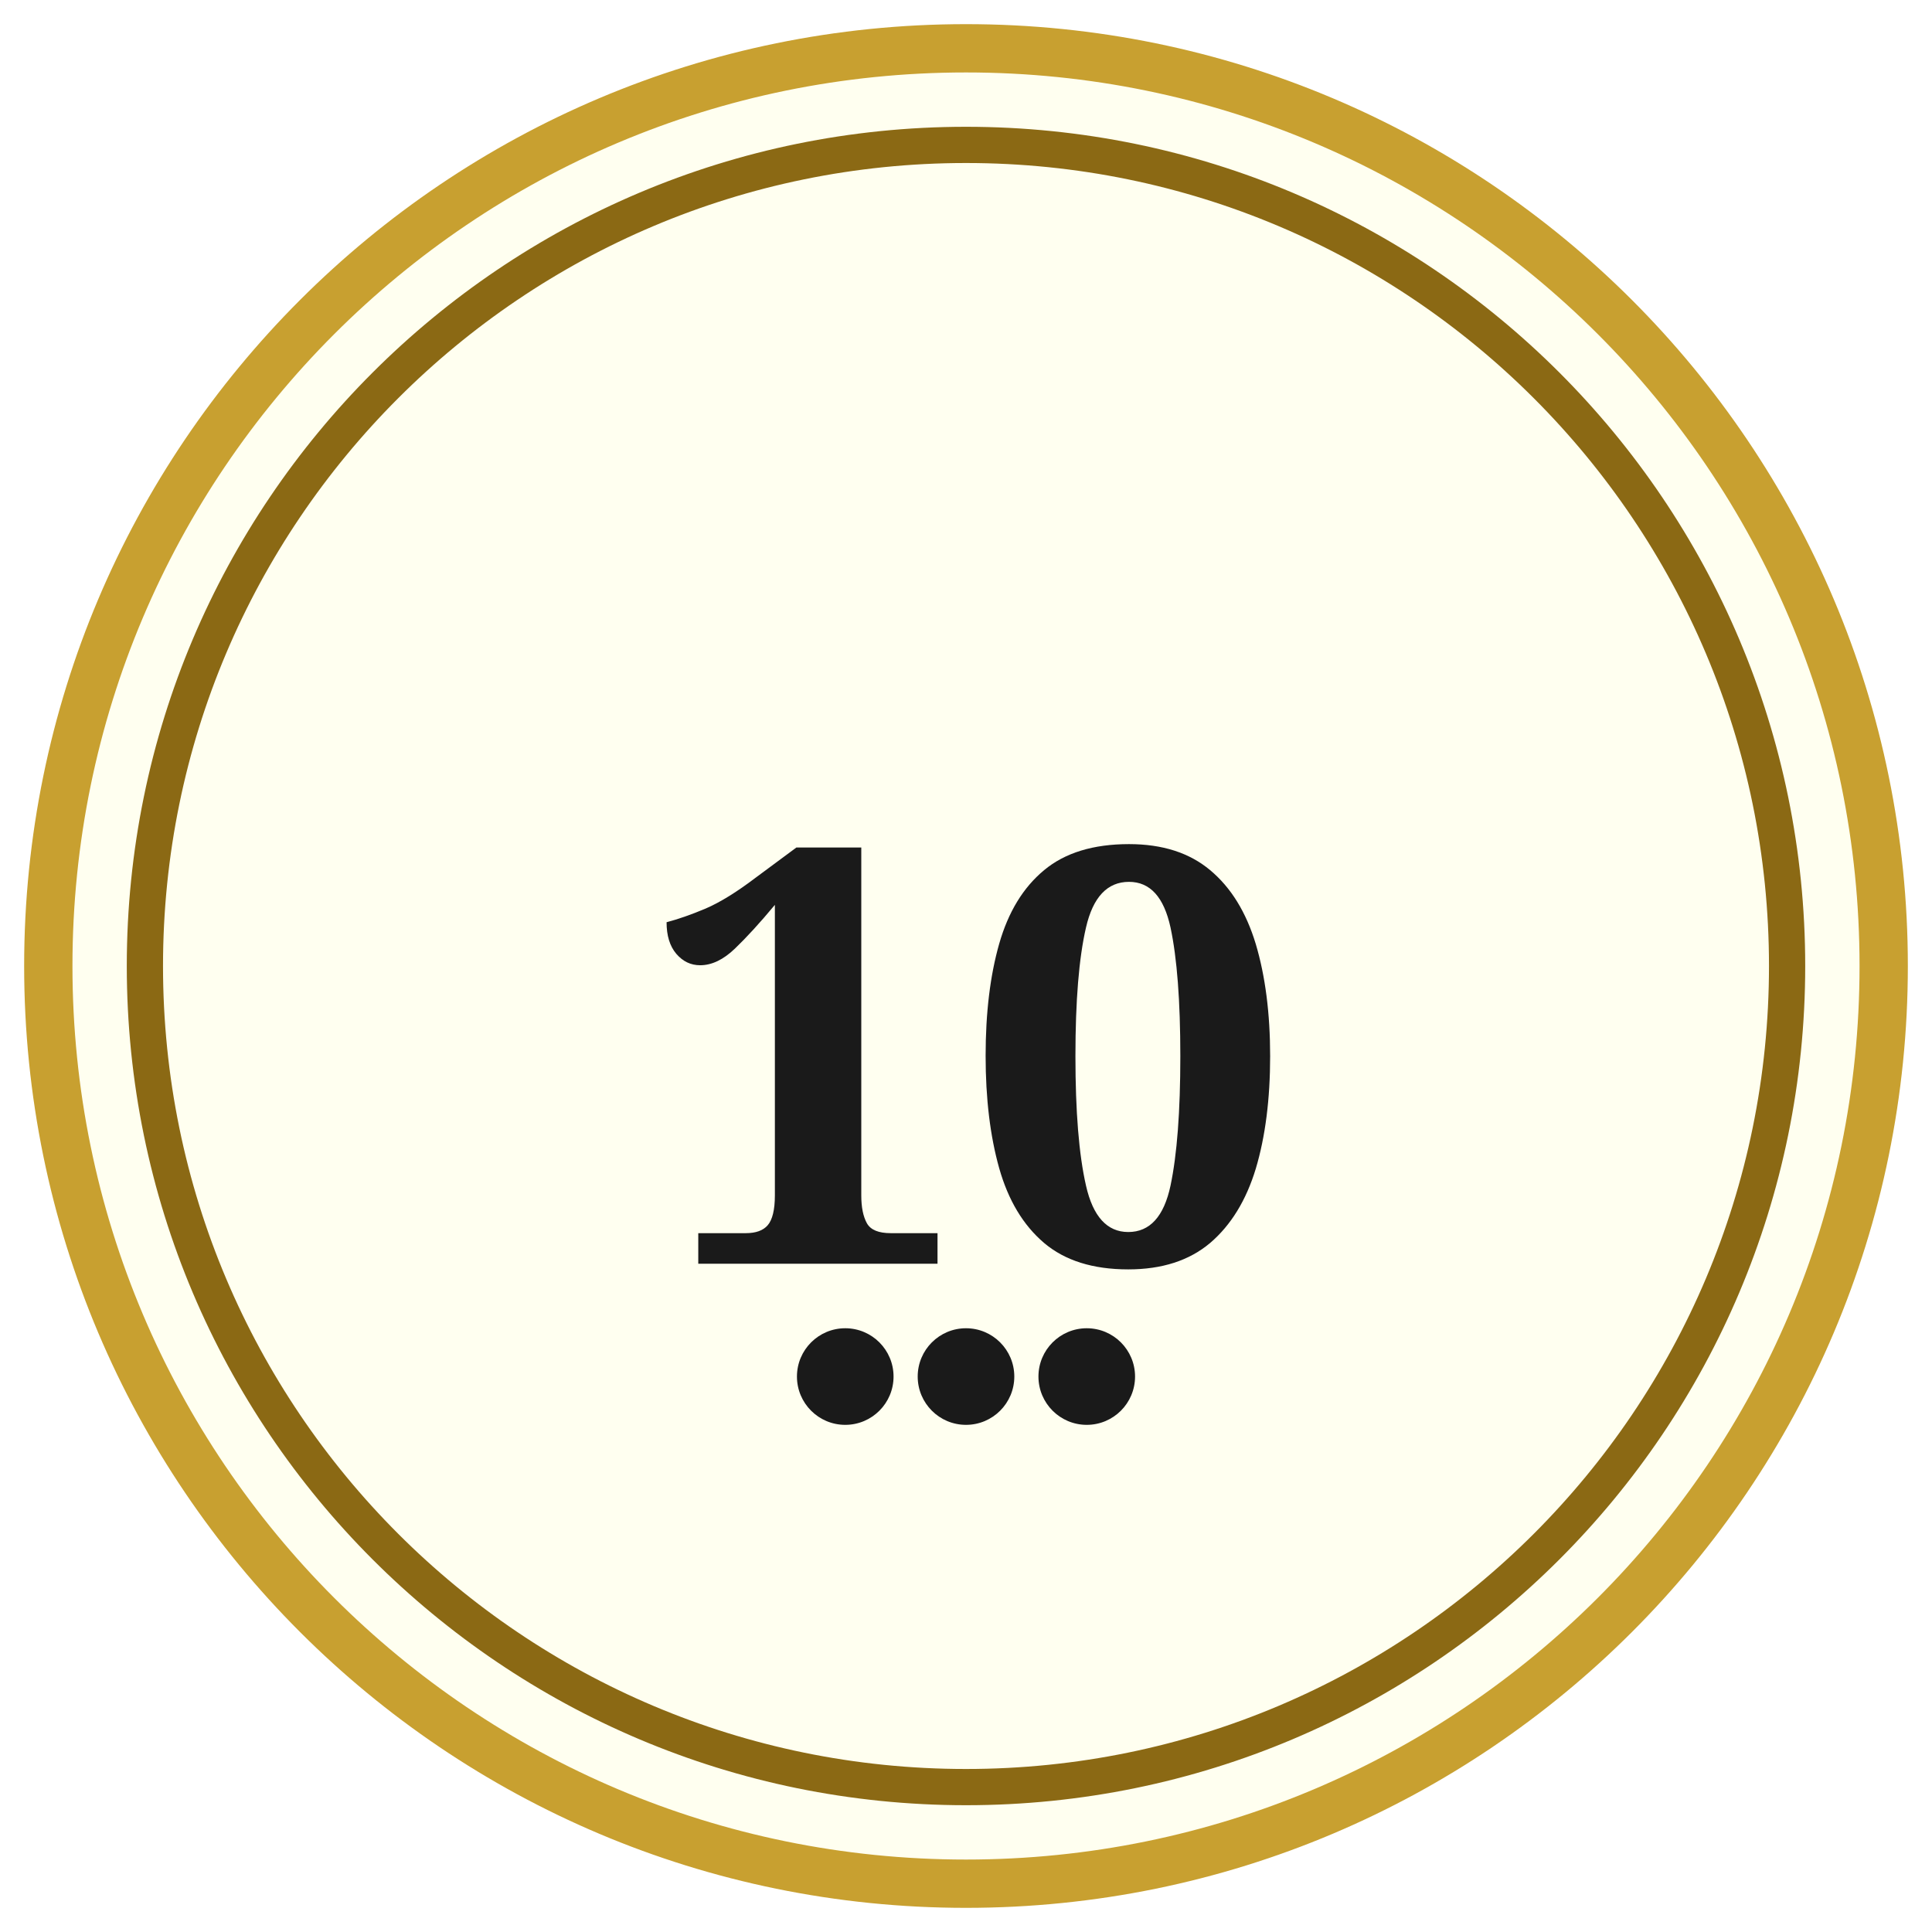
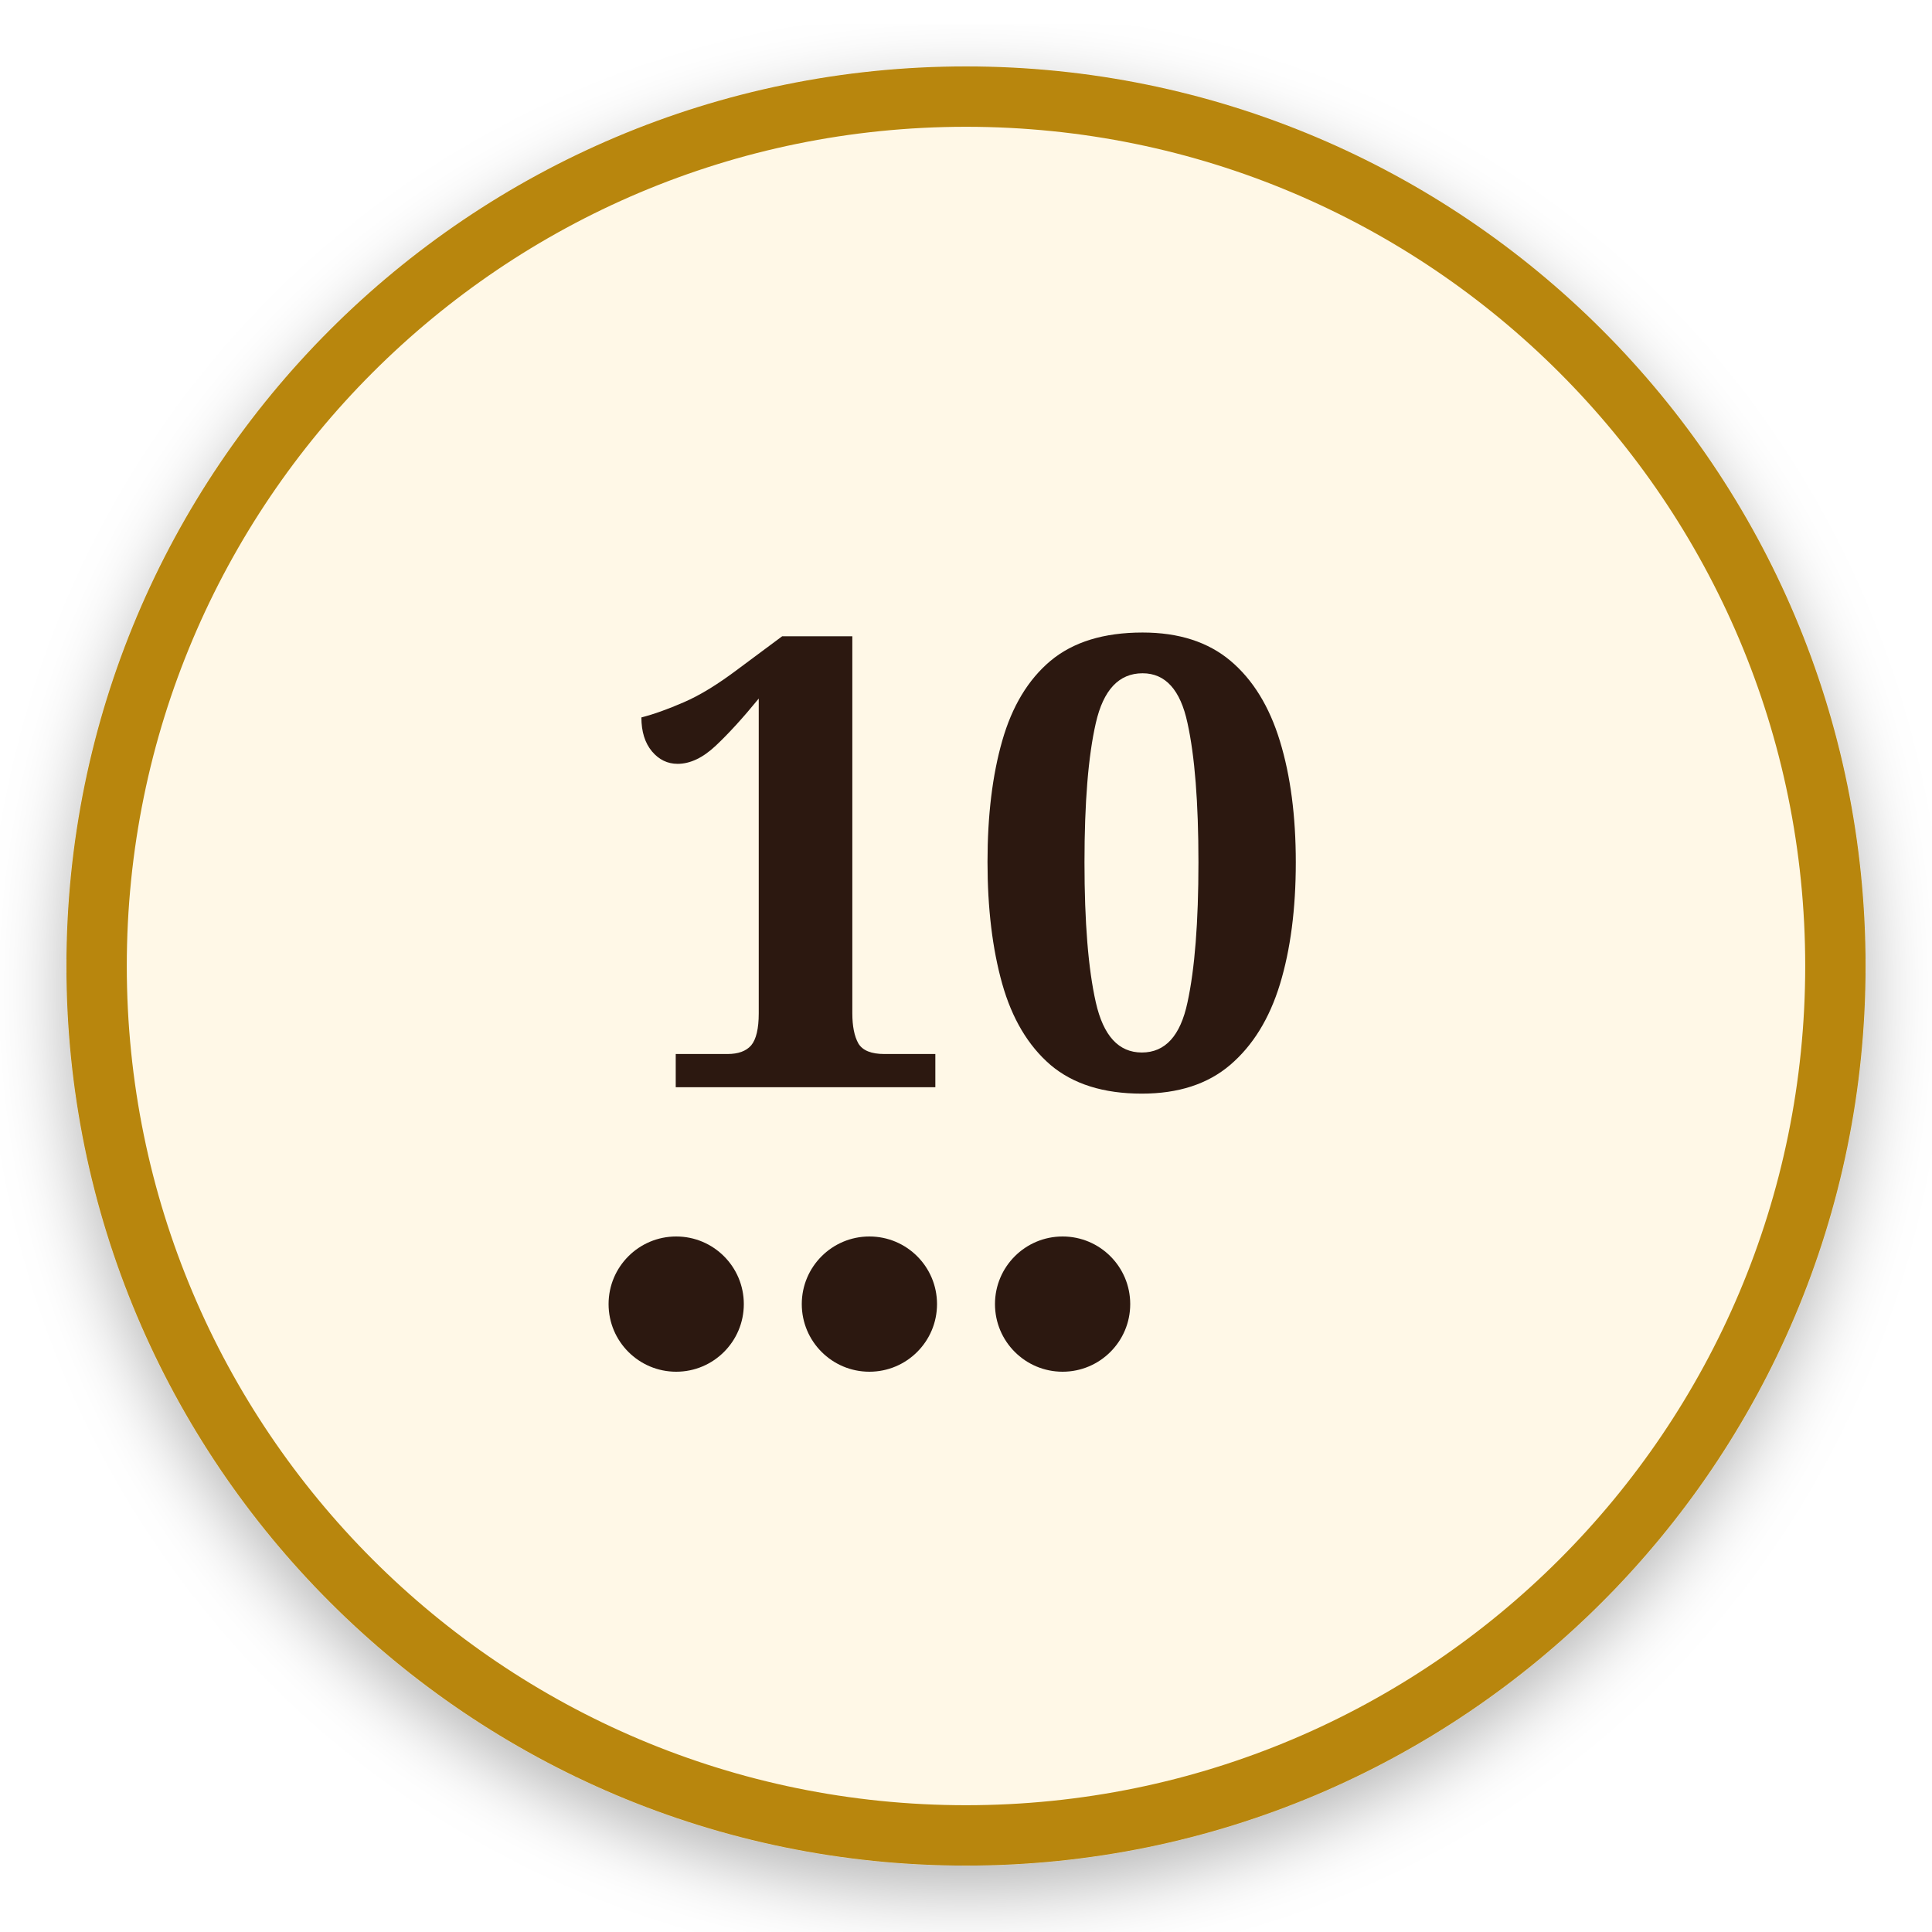
<svg xmlns="http://www.w3.org/2000/svg" viewBox="0 0 80 80">
-   <circle cx="40" cy="40" r="38" fill="#FFFFF0" stroke="#C8A030" stroke-width="2" />
-   <circle cx="40" cy="40" r="34" fill="none" stroke="#8B6914" stroke-width="1.5" />
-   <text x="40" y="44" text-anchor="middle" dominant-baseline="middle" font-family="Georgia, serif" font-size="24" font-weight="bold" fill="#1A1A1A">10</text>
-   <circle cx="35" cy="57" r="2" fill="#1A1A1A" />
-   <circle cx="40" cy="57" r="2" fill="#1A1A1A" />
-   <circle cx="45" cy="57" r="2" fill="#1A1A1A" />
+   <defs>
+     <filter id="shadow" x="-10%" y="-10%" width="130%" height="130%">
+       <feDropShadow dx="0" dy="1" stdDeviation="1.5" flood-opacity="0.3" />
+     </filter>
+   </defs>
+   <circle cx="40" cy="40" r="36" fill="#FFF8E7" stroke="#B8860B" stroke-width="2.5" filter="url(#shadow)" />
+   <text x="40" y="36" text-anchor="middle" dominant-baseline="middle" font-family="Georgia, serif" font-size="26" font-weight="bold" fill="#2C1810">10</text>
+   <circle cx="28" cy="54" r="2.8" fill="#2C1810" />
+   <circle cx="36" cy="54" r="2.8" fill="#2C1810" />
+   <circle cx="44" cy="54" r="2.8" fill="#2C1810" />
</svg>
